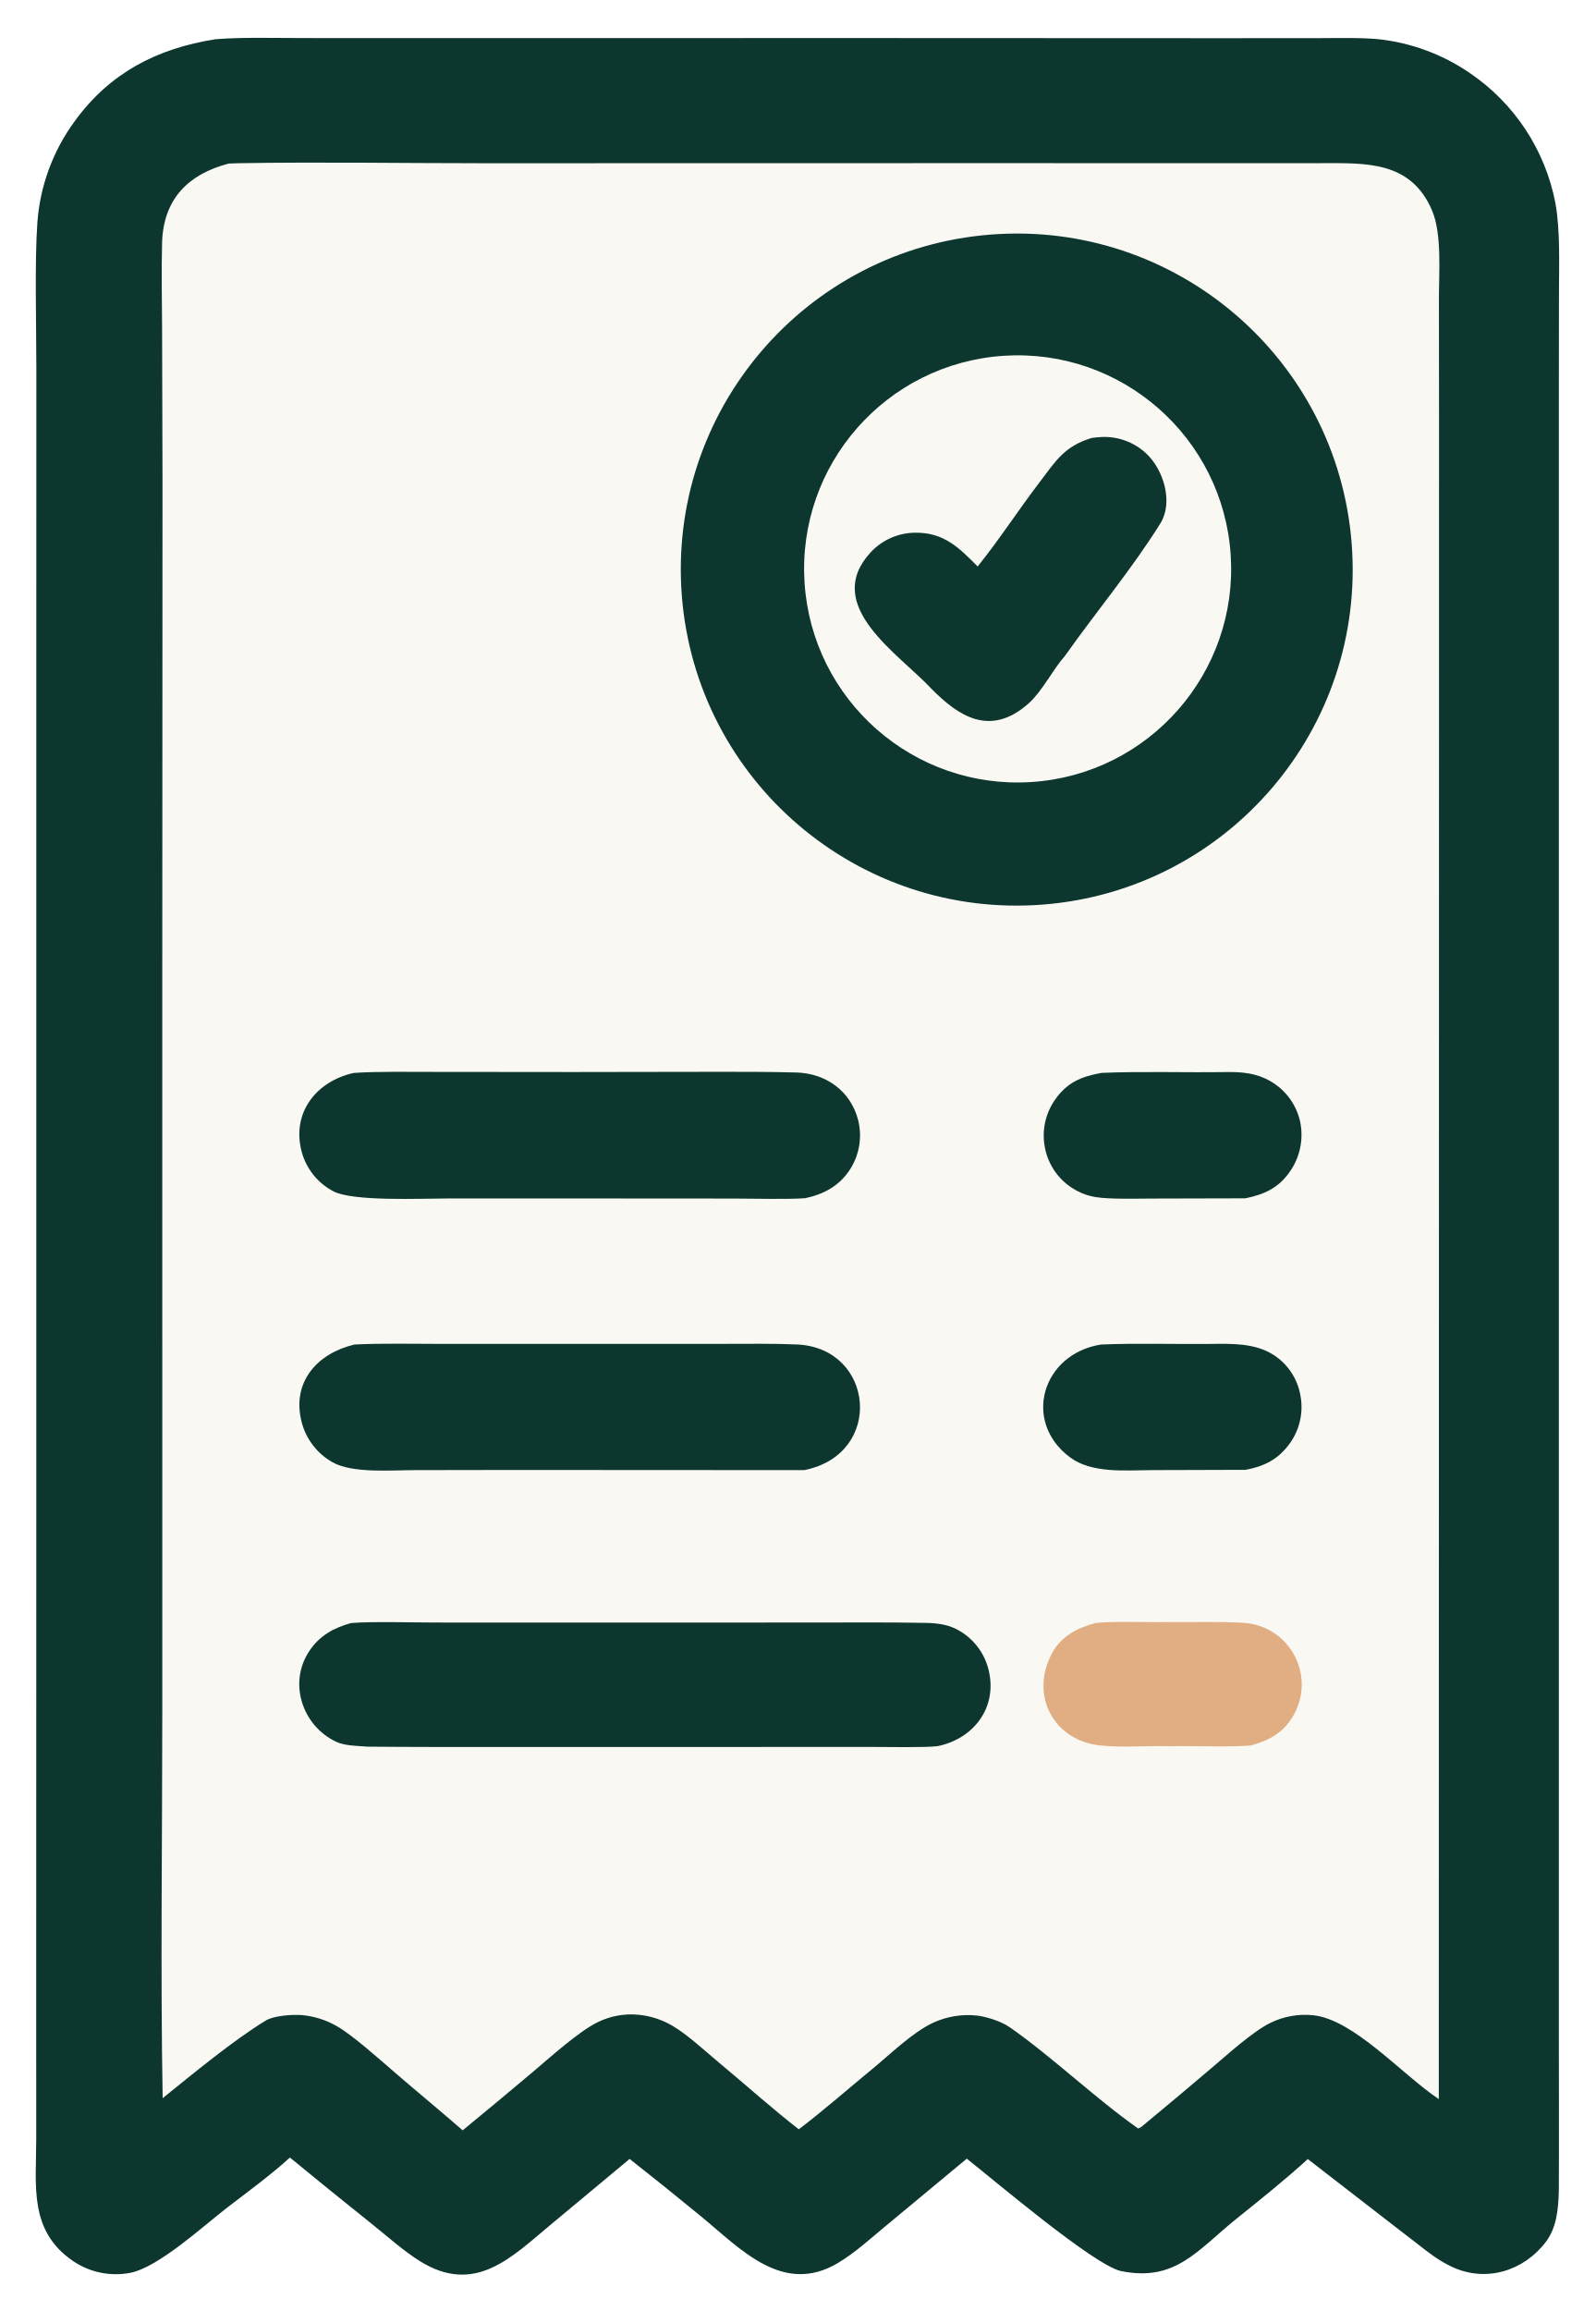
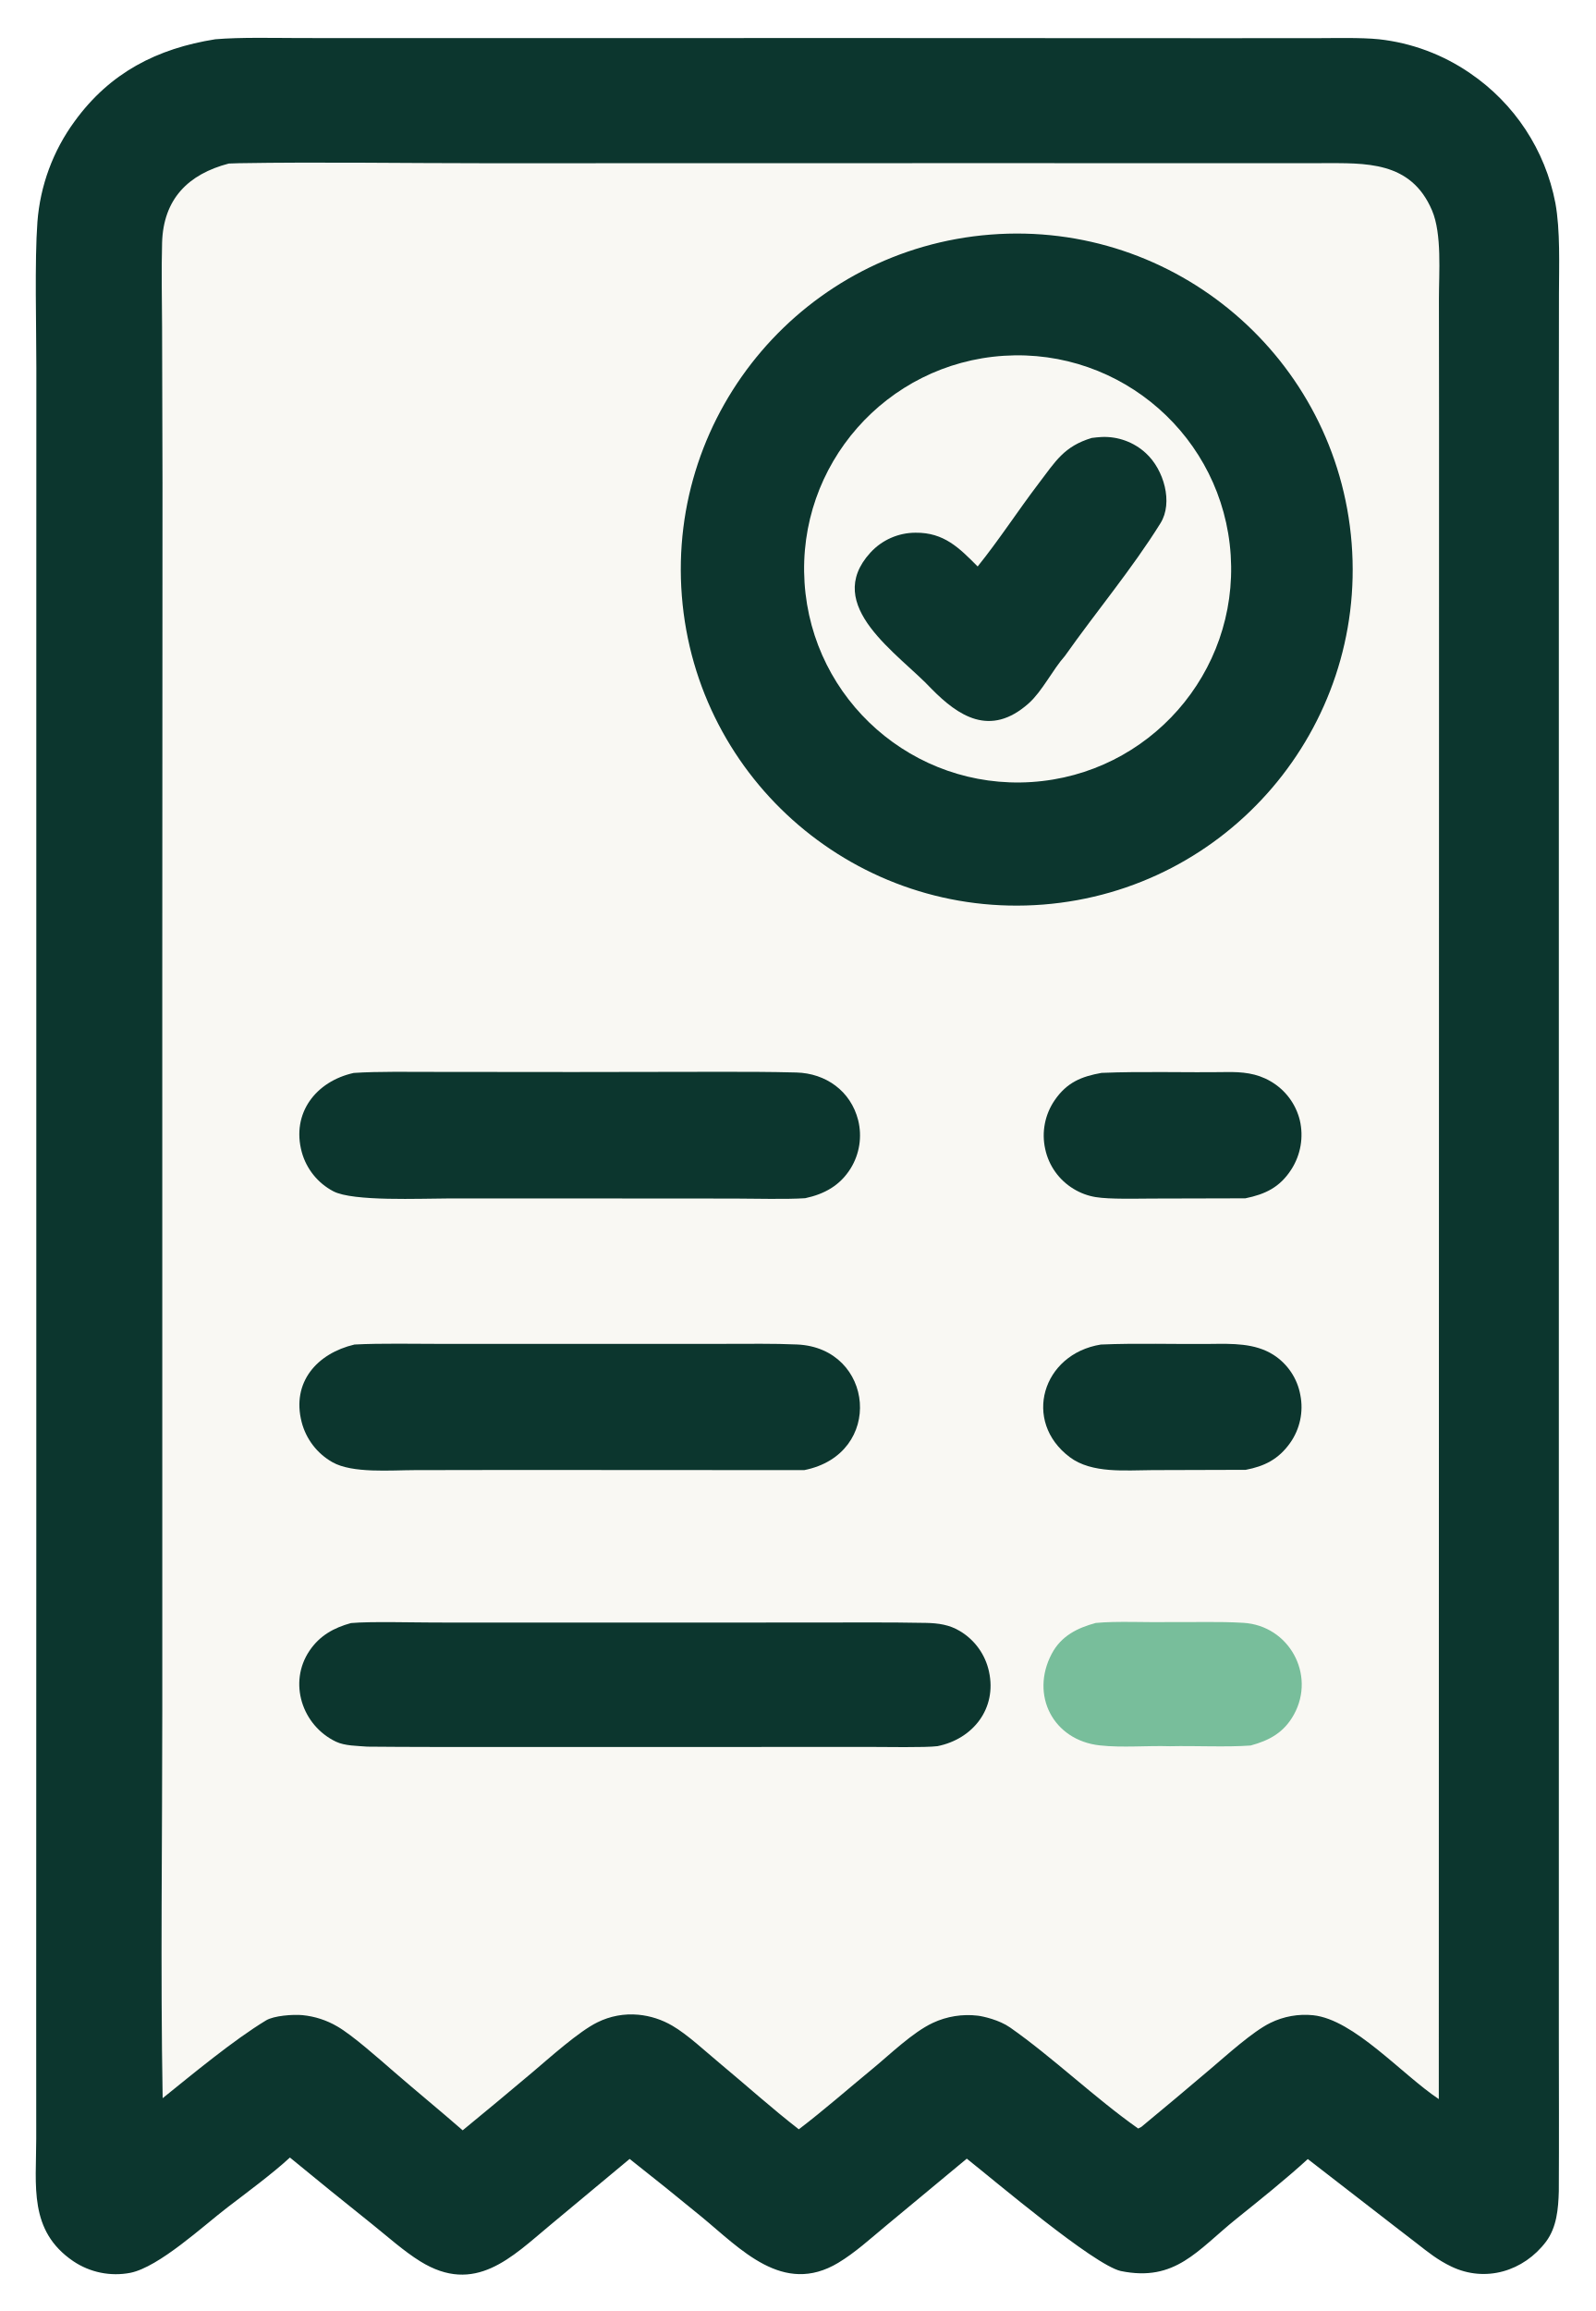
<svg xmlns="http://www.w3.org/2000/svg" version="1.1" viewBox="486 264 1076 1558">
  <path transform="translate(0,0)" fill="rgb(12,54,46)" d="M 631.229 290.462 C 648.216 289.016 670.982 289.629 688.433 289.651 L 777.517 289.695 L 1060.42 289.642 L 1301.25 289.744 L 1372.79 289.726 C 1385.45 289.712 1403.69 289.209 1415.92 290.47 C 1437.96 292.911 1459.05 300.767 1477.32 313.339 C 1507.34 333.749 1528.05 365.237 1534.88 400.895 C 1538.24 419.356 1537.34 442.893 1537.29 462.05 L 1537.21 539.133 L 1537.21 824.149 L 1537.21 1442 L 1537.21 1636.73 C 1537.24 1671.57 1537.39 1706.53 1537.19 1741.36 C 1536.84 1753.13 1535.82 1765.5 1528.58 1775.24 C 1513.47 1795.26 1487.65 1803.05 1464.67 1792.01 C 1455.6 1787.66 1449.17 1782.48 1441.27 1776.3 C 1436.21 1772.34 1431.02 1768.41 1425.94 1764.48 L 1367.92 1719.57 C 1352.81 1733.37 1335.84 1746.93 1319.84 1759.79 C 1293.44 1781.01 1278.69 1802.61 1241.78 1795.05 C 1223.36 1790.76 1156.83 1734.2 1137.95 1719.3 L 1083.27 1764.69 C 1073.05 1773.16 1062.6 1782.72 1051.23 1789.54 C 1013.98 1811.86 985.428 1780.11 958.755 1758.21 C 942.84 1745.13 926.786 1732.22 910.596 1719.48 L 857.003 1764.1 C 831.1 1785.63 806.332 1811.46 769.382 1788.52 C 758.196 1781.57 747.568 1771.99 737.2 1763.68 C 718.525 1748.77 699.956 1733.72 681.494 1718.54 C 670.146 1729.09 651.837 1742.61 639.347 1752.18 C 623.154 1764.58 593.216 1792.35 573.951 1796.25 C 560.555 1798.86 546.669 1796.03 535.364 1788.39 C 505.199 1767.85 510.47 1737.56 510.433 1705.73 L 510.412 1613 L 510.479 1289.02 L 510.483 697.934 L 510.513 512.319 C 510.531 484.953 509.297 439.892 511.227 413.682 C 513.08 389.177 521.757 365.681 536.276 345.853 C 560.079 313.014 591.868 296.704 631.229 290.462 z" />
  <path transform="translate(0,0)" fill="rgb(249,248,243)" d="M 640.279 374.255 C 642.565 374.154 644.851 374.079 647.138 374.029 C 701.546 373.11 758.876 374.054 813.52 374.05 L 1151.25 373.986 L 1322.98 374.022 L 1377.22 373.996 C 1406.72 374.013 1437.4 372.264 1451.7 405.864 C 1458.48 421.805 1456.32 447.891 1456.34 465.603 L 1456.42 545.886 L 1456.39 801.891 L 1456.26 1679.14 C 1431.24 1662.45 1399.07 1625.51 1371.53 1622.61 C 1361.62 1621.59 1351.62 1623.37 1342.67 1627.77 C 1330.74 1633.58 1312.96 1649.8 1302.25 1658.84 C 1286.8 1671.98 1271.25 1685.01 1255.61 1697.94 C 1254.92 1698.29 1254.23 1698.64 1253.54 1698.98 C 1224.4 1678.48 1196.1 1651.14 1167.18 1630.88 C 1159.85 1625.74 1148.95 1623.33 1145.42 1622.91 C 1135.03 1621.66 1124.51 1623.34 1115.04 1627.77 C 1101.4 1634.16 1086.28 1648.95 1074.44 1658.68 C 1057.87 1672.3 1041.78 1686.48 1024.68 1699.51 C 1006.55 1685.46 988.826 1669.48 971.155 1654.81 C 961.927 1647.15 949.476 1635.5 939.432 1629.7 C 932.419 1625.57 924.581 1623.03 916.475 1622.27 C 906.975 1621.37 897.414 1623.15 888.867 1627.39 C 876.267 1633.54 856.387 1651.51 844.978 1661.13 C 829.413 1674.26 813.756 1687.28 798.008 1700.19 C 782.883 1686.99 766.901 1673.9 751.677 1660.72 C 741.996 1652.34 723.703 1636.02 713.389 1630.12 C 706.244 1625.94 698.277 1623.36 690.038 1622.55 C 683.533 1621.94 670.722 1622.88 665.438 1626.07 C 643.571 1639.28 615.662 1662.46 595.686 1678.53 C 594.17 1592.58 595.447 1503.39 595.443 1417.18 L 595.428 921.43 L 595.582 589.665 L 595.3 484.646 C 595.218 465.709 594.784 446.662 595.3 427.741 C 596.105 398.174 612.935 381.403 640.279 374.255 z" />
  <path transform="translate(0,0)" fill="rgb(12,54,46)" d="M 1153.96 422.154 C 1278.65 412.389 1387.67 505.533 1397.48 630.226 C 1407.29 754.919 1314.19 863.968 1189.5 873.829 C 1064.74 883.695 955.622 790.531 945.804 665.771 C 935.986 541.01 1029.19 431.924 1153.96 422.154 z" />
  <path transform="translate(0,0)" fill="rgb(249,248,243)" d="M 1162.98 503.851 C 1242.33 498.738 1310.8 558.905 1315.93 638.249 C 1321.06 717.592 1260.9 786.076 1181.56 791.223 C 1102.2 796.371 1033.69 736.196 1028.55 656.829 C 1023.42 577.461 1083.61 508.965 1162.98 503.851 z" />
  <path transform="translate(0,0)" fill="rgb(12,54,46)" d="M 1222.2 559.25 C 1224.42 558.975 1226.78 558.696 1229.01 558.6 C 1239.99 558.154 1250.69 562.09 1258.75 569.541 C 1270.87 580.626 1277.22 602.789 1268.62 616.651 C 1249.61 647.273 1225.06 676.56 1204.16 706.176 C 1195.86 715.502 1188.81 730.075 1179.66 738.208 C 1153.67 761.327 1132.12 746.571 1114.27 728.491 C 1092.19 704.777 1040.15 672.434 1072.97 636.539 C 1080.77 628.024 1091.79 623.163 1103.34 623.136 C 1122.67 622.909 1132.99 633.536 1145.29 645.896 C 1159.67 628.057 1172.56 608.143 1186.47 589.873 C 1197.81 574.98 1203.51 564.905 1222.2 559.25 z" />
  <path transform="translate(0,0)" fill="rgb(12,54,46)" d="M 722.686 1358.22 C 735.966 1357.03 764.994 1357.86 779.349 1357.86 L 890.878 1357.9 L 1035.04 1357.85 C 1060.04 1357.84 1085.49 1357.62 1110.48 1358.11 C 1118.75 1358.28 1126.23 1359.32 1133.33 1363.62 C 1143.4 1369.61 1150.51 1379.54 1152.94 1391.01 C 1158.34 1415.7 1142.27 1436.35 1118.21 1441.2 C 1110 1442.26 1082.21 1441.71 1072.59 1441.72 L 980.655 1441.75 L 818.908 1441.76 C 790.572 1441.75 762.052 1441.81 733.716 1441.53 C 727.141 1440.99 718.552 1441.05 712.566 1438.19 C 689.641 1427.24 680.242 1398.31 694.714 1376.87 C 701.642 1366.61 711.121 1361.41 722.686 1358.22 z" />
  <path transform="translate(0,0)" fill="rgb(12,54,46)" d="M 724.541 987.345 C 740.225 986.244 763.72 986.646 779.645 986.645 L 872.698 986.731 L 968.599 986.581 C 986.817 986.556 1004.81 986.554 1023.03 987.04 C 1042.85 987.568 1059.7 999.466 1064.71 1019.22 C 1067.46 1030.3 1065.63 1042.01 1059.63 1051.72 C 1052.41 1063.3 1041.89 1069.03 1028.98 1071.79 C 1015.94 1072.67 994.772 1072.04 981.246 1072.03 L 891.085 1071.97 L 787.672 1071.97 C 770.184 1071.97 723.877 1074.12 710.742 1067.1 C 700.334 1061.63 692.652 1052.1 689.519 1040.76 C 682.349 1014.49 699.037 992.968 724.541 987.345 z" />
  <path transform="translate(0,0)" fill="rgb(12,54,46)" d="M 725.038 1170.44 C 743.133 1169.49 765.5 1170.03 783.919 1170.01 L 887.296 1169.99 L 975.067 1169.99 C 991.08 1170 1007.57 1169.7 1023.52 1170.41 C 1075.68 1172.72 1082.58 1244.35 1028.31 1255.11 L 831.319 1255 L 765.538 1255.11 C 749.734 1255.14 723.626 1257.41 710.197 1249.78 C 699.899 1243.97 692.405 1234.22 689.435 1222.77 C 682.491 1195.92 699.748 1176.4 725.038 1170.44 z" />
  <path transform="translate(0,0)" fill="rgb(12,54,46)" d="M 1228.84 987.305 C 1256.63 986.152 1285 987.178 1312.83 986.749 C 1323.59 986.583 1333.32 987.422 1342.84 992.986 C 1352.71 998.693 1359.83 1008.18 1362.54 1019.26 C 1365.19 1030.62 1363.13 1042.57 1356.82 1052.39 C 1349.02 1064.52 1339.18 1069.13 1325.8 1071.87 L 1262.93 1072.03 C 1252.7 1072.06 1234.28 1072.59 1224.92 1071.05 C 1219.62 1070.19 1214.55 1068.3 1209.97 1065.5 C 1200.17 1059.58 1193.25 1049.88 1190.85 1038.69 C 1188.29 1027.26 1190.63 1015.28 1197.29 1005.64 C 1205.55 993.658 1215.34 989.716 1228.84 987.305 z" />
  <path transform="translate(0,0)" fill="rgb(12,54,46)" d="M 1228.35 1170.45 C 1252.76 1169.4 1277.91 1170.3 1302.39 1170.03 C 1316.85 1169.88 1332.14 1169.37 1344.78 1177.4 C 1354.33 1183.52 1360.9 1193.35 1362.89 1204.51 C 1365.12 1215.81 1362.6 1227.51 1355.92 1236.89 C 1348.16 1247.78 1338.67 1252.53 1326.04 1254.91 L 1263.04 1255.1 C 1245.18 1255.15 1222.31 1257.58 1207.37 1246.34 C 1175.3 1222.22 1188.78 1176.85 1228.35 1170.45 z" />
-   <path transform="translate(0,0)" fill="rgb(224,174,130)" d="M 1224.91 1358.15 C 1238.47 1356.77 1259.89 1357.88 1274.1 1357.54 C 1290.98 1357.74 1307.59 1357.05 1324.46 1358.06 C 1355.24 1359.91 1373.35 1392.87 1358.63 1419.76 C 1351.98 1431.91 1342.14 1437.32 1329.38 1440.76 C 1312.88 1441.99 1291.99 1440.84 1274.96 1441.25 C 1259.45 1440.75 1243.09 1442.37 1227.7 1440.69 C 1196.09 1437.25 1180.57 1406.69 1195.23 1378.94 C 1201.66 1366.77 1212.69 1361.47 1224.91 1358.15 z" />
+   <path transform="translate(0,0)" fill="rgb(120,190,155)" d="M 1224.91 1358.15 C 1238.47 1356.77 1259.89 1357.88 1274.1 1357.54 C 1290.98 1357.74 1307.59 1357.05 1324.46 1358.06 C 1355.24 1359.91 1373.35 1392.87 1358.63 1419.76 C 1351.98 1431.91 1342.14 1437.32 1329.38 1440.76 C 1312.88 1441.99 1291.99 1440.84 1274.96 1441.25 C 1259.45 1440.75 1243.09 1442.37 1227.7 1440.69 C 1196.09 1437.25 1180.57 1406.69 1195.23 1378.94 C 1201.66 1366.77 1212.69 1361.47 1224.91 1358.15 z" />
</svg>
